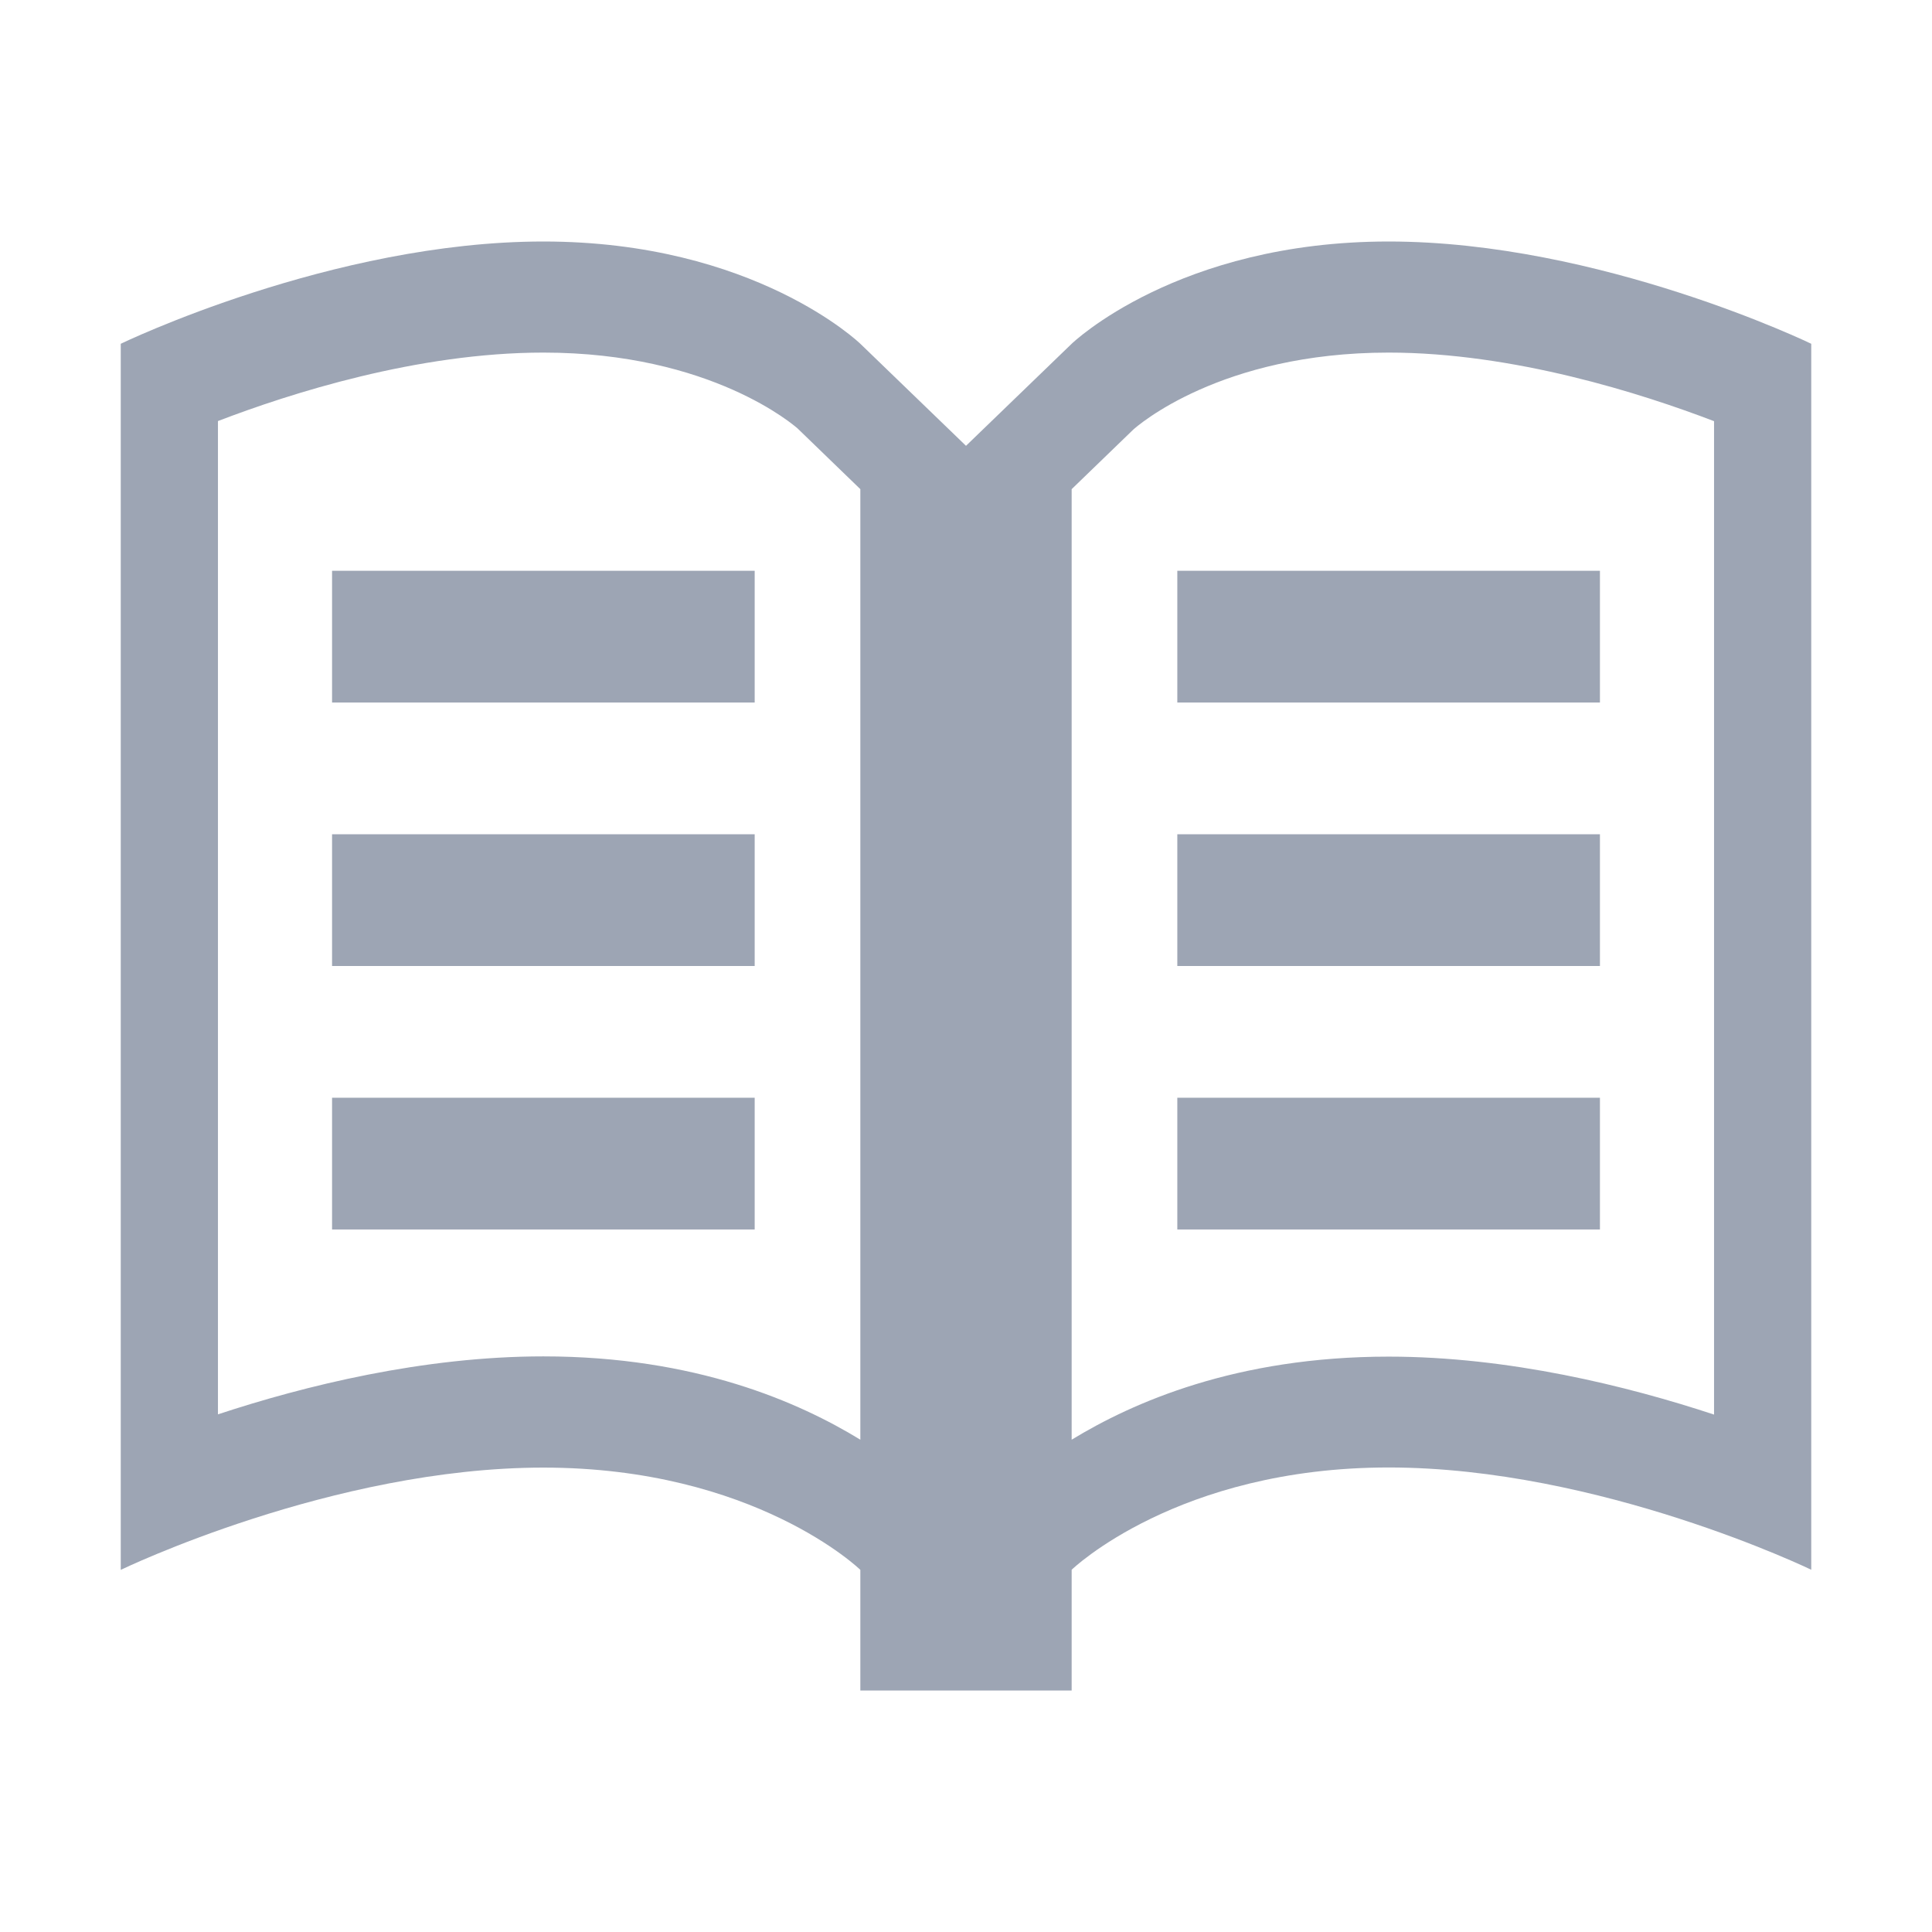
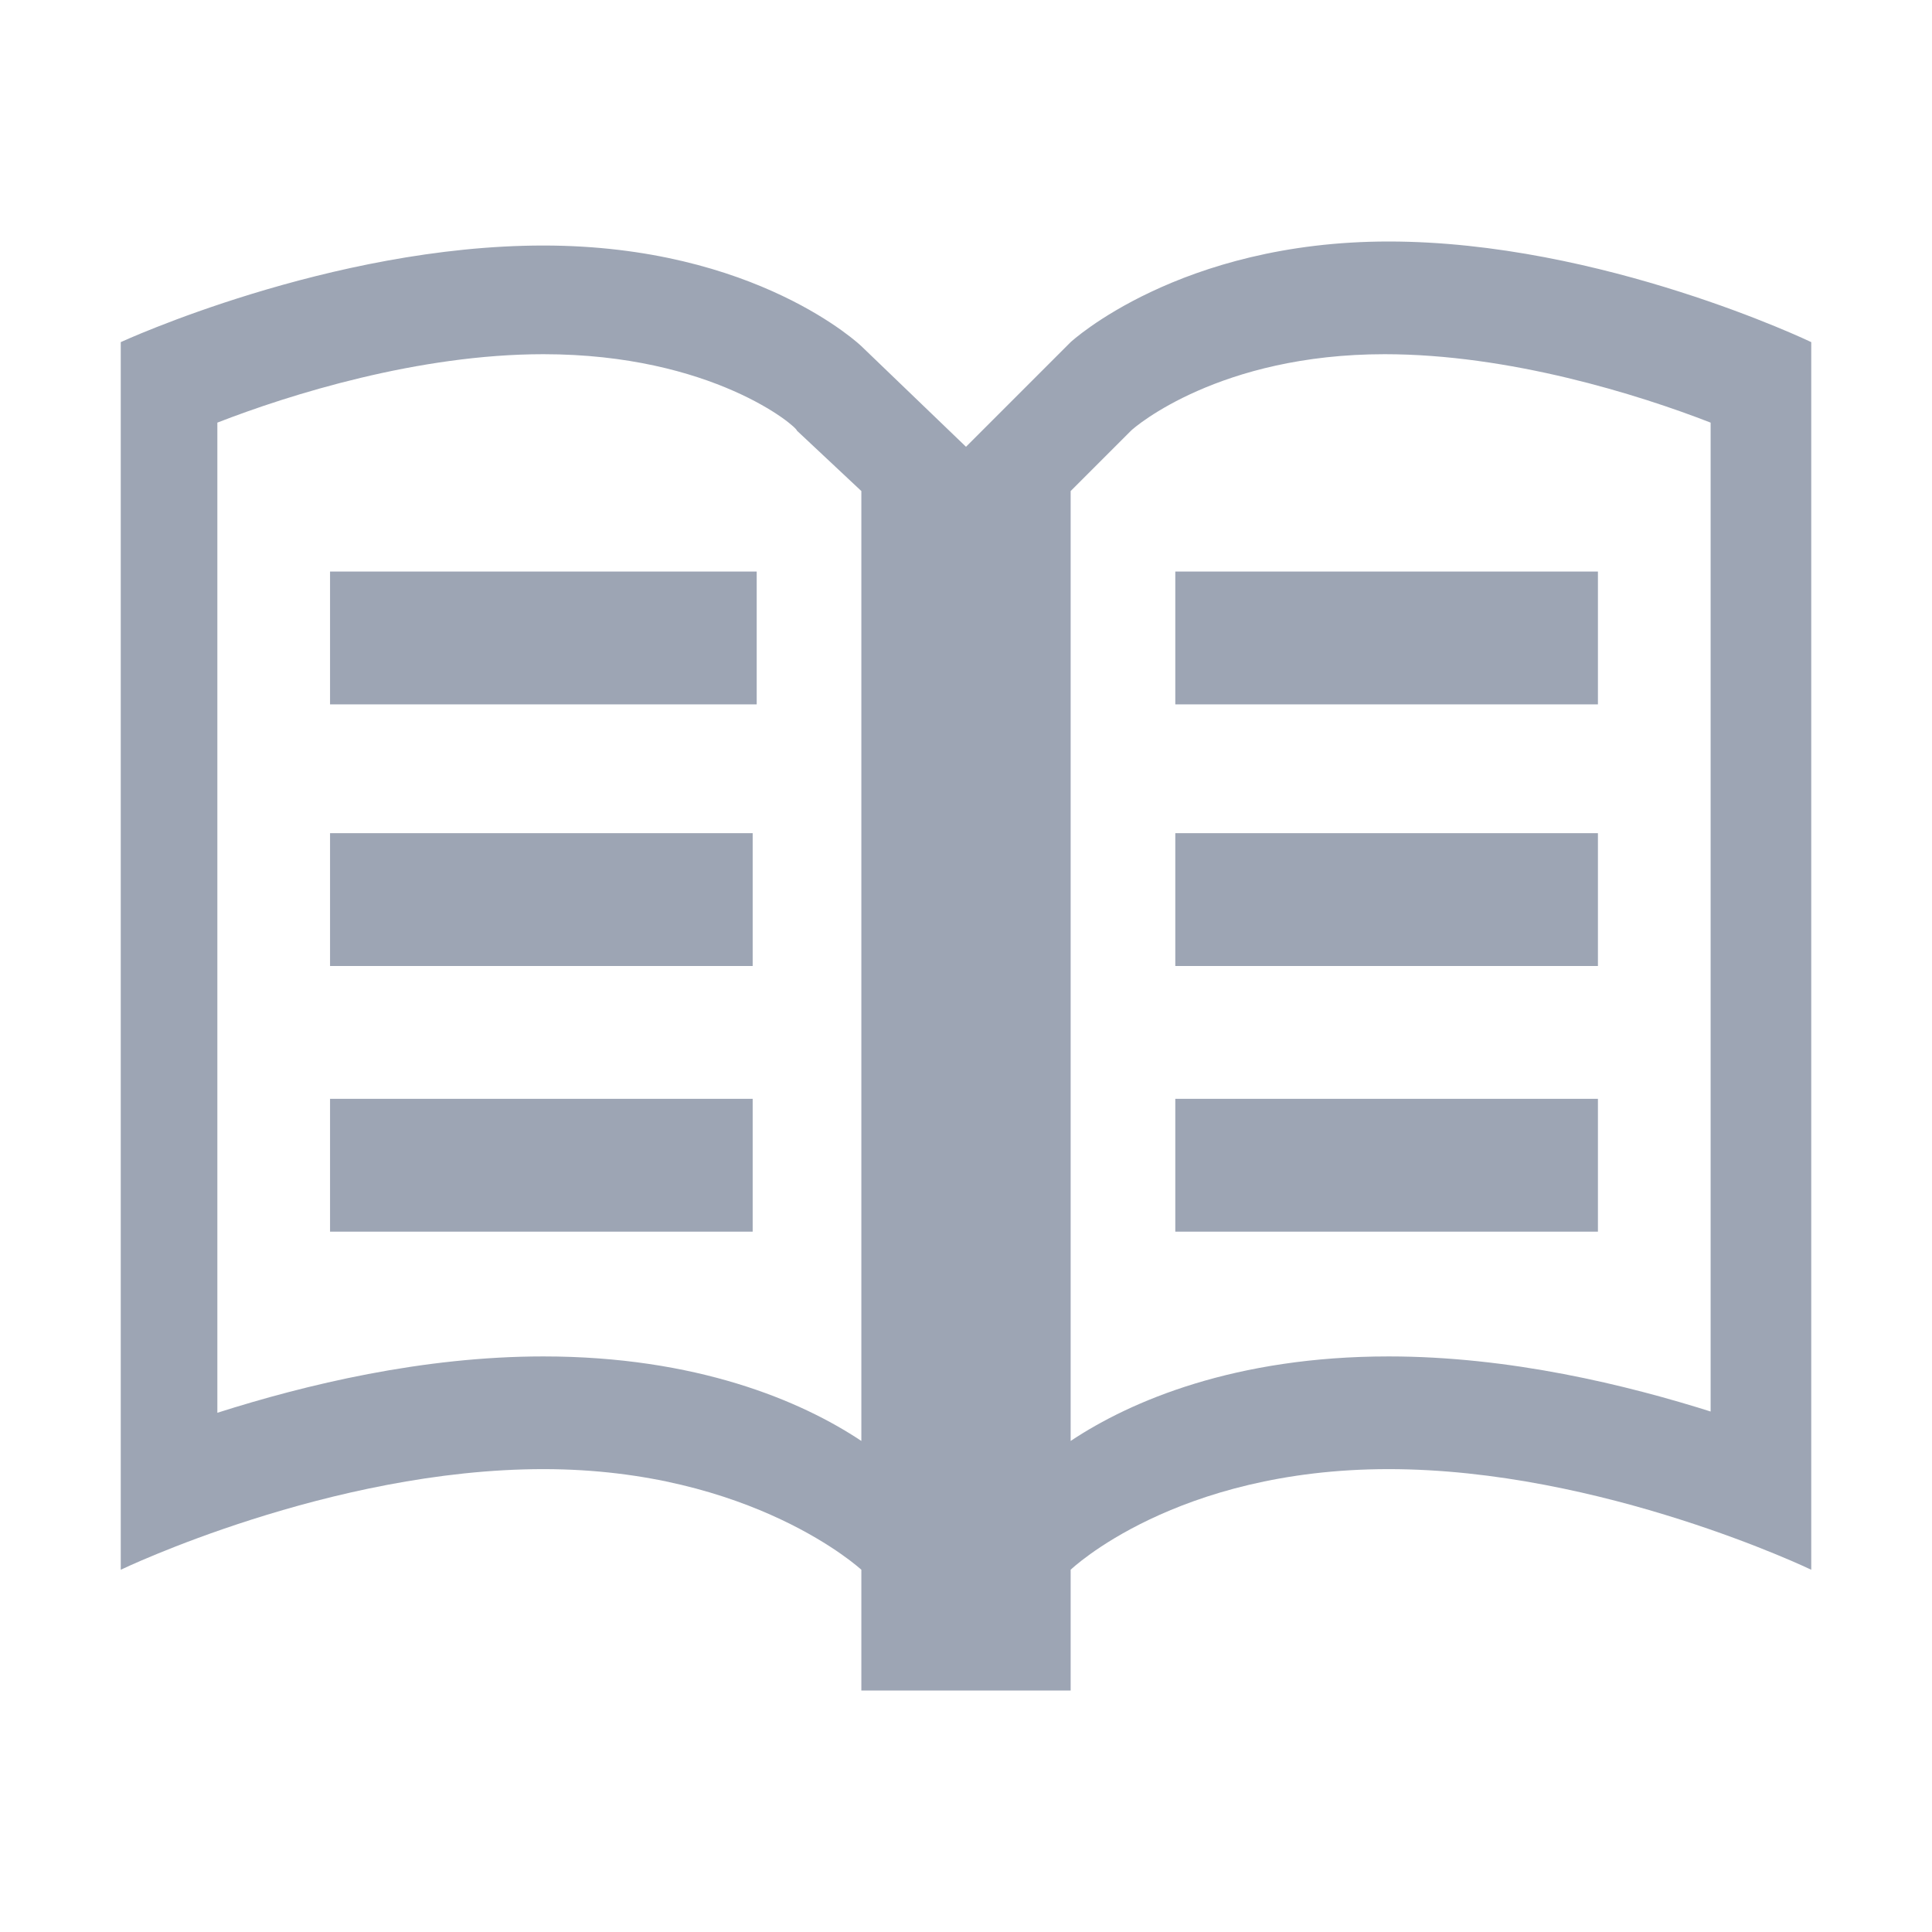
- <svg xmlns="http://www.w3.org/2000/svg" version="1.1" id="Livello_1" x="0px" y="0px" width="16px" height="16px" viewBox="0 0 16 16" enable-background="new 0 0 16 16" xml:space="preserve">
+ <svg xmlns="http://www.w3.org/2000/svg" version="1.1" id="Livello_1" x="0px" y="0px" viewBox="0 0 48 48" style="enable-background:new 0 0 48 48;" xml:space="preserve">
+   <style type="text/css">
+ 	.st0{fill:#9DA5B4;}
+ </style>
  <g id="file_icons">
    <g id="file_x5F_type_x5F_markdown_1_">
-       <path fill="#9DA5B4" d="M11.5,2C9.75,2,8.875,2.847,8.875,2.847L8,3.692L7.125,2.847C7.125,2.847,6.25,2,4.5,2S1,2.847,1,2.847    v10.154c0,0,1.75-0.847,3.5-0.847c1.749,0,2.624,0.845,2.625,0.847V14h1.75v-1l0,0c0,0,0.875-0.847,2.625-0.847S15,13,15,13V2.847    C15,2.847,13.25,2,11.5,2z M4.5,11.233c-0.995,0-1.977,0.243-2.695,0.48V3.487C2.402,3.258,3.458,2.92,4.5,2.92    c1.396,0,2.086,0.612,2.105,0.628l0.52,0.503v7.872C6.62,11.614,5.762,11.233,4.5,11.233z M14.195,11.715    c-0.718-0.237-1.7-0.48-2.695-0.48c-1.263,0-2.12,0.38-2.625,0.688V4.051l0.51-0.493C9.414,3.532,10.104,2.92,11.5,2.92    c1.036,0,2.097,0.339,2.695,0.568V11.715z" />
-       <polygon fill="#9DA5B4" points="6.25,5.818 4.5,5.818 2.75,5.818 2.75,4.727 4.5,4.727 6.25,4.727   " />
-       <rect x="2.75" y="6.909" fill="#9DA5B4" width="3.5" height="1.091" />
-       <rect x="2.75" y="9.091" fill="#9DA5B4" width="3.5" height="1.091" />
-       <rect x="9.75" y="4.727" fill="#9DA5B4" width="3.5" height="1.091" />
-       <rect x="9.75" y="6.909" fill="#9DA5B4" width="3.5" height="1.091" />
-       <rect x="9.75" y="9.091" fill="#9DA5B4" width="3.5" height="1.091" />
+       <path class="st0" d="M34.5,6c-5.2,0-7.9,2.5-7.9,2.5L24,11.1l-2.6-2.5c0,0-2.6-2.5-7.9-2.5S3,8.5,3,8.5V39c0,0,5.2-2.5,10.5-2.5    c5.2,0,7.9,2.5,7.9,2.5v3h5.2v-3l0,0c0,0,2.6-2.5,7.9-2.5S45,39,45,39V8.5C45,8.5,39.8,6,34.5,6z M13.5,33.7c-3,0-5.9,0.7-8.1,1.4    V10.5c1.8-0.7,5-1.7,8.1-1.7c4.2,0,6.3,1.8,6.3,1.9l1.6,1.5v23.6C19.9,34.8,17.3,33.7,13.5,33.7z M42.6,35.1    c-2.2-0.7-5.1-1.4-8.1-1.4c-3.8,0-6.4,1.1-7.9,2.1V12.2l1.5-1.5c0.1-0.1,2.2-1.9,6.3-1.9c3.1,0,6.3,1,8.1,1.7V35.1z" />
+       <polygon class="st0" points="18.8,17.5 13.5,17.5 8.2,17.5 8.2,14.2 13.5,14.2 18.8,14.2   " />
+       <rect x="8.2" y="20.7" class="st0" width="10.5" height="3.3" />
+       <rect x="8.2" y="27.3" class="st0" width="10.5" height="3.3" />
+       <rect x="29.2" y="14.2" class="st0" width="10.5" height="3.3" />
+       <rect x="29.2" y="20.7" class="st0" width="10.5" height="3.3" />
+       <rect x="29.2" y="27.3" class="st0" width="10.5" height="3.3" />
    </g>
  </g>
</svg>
